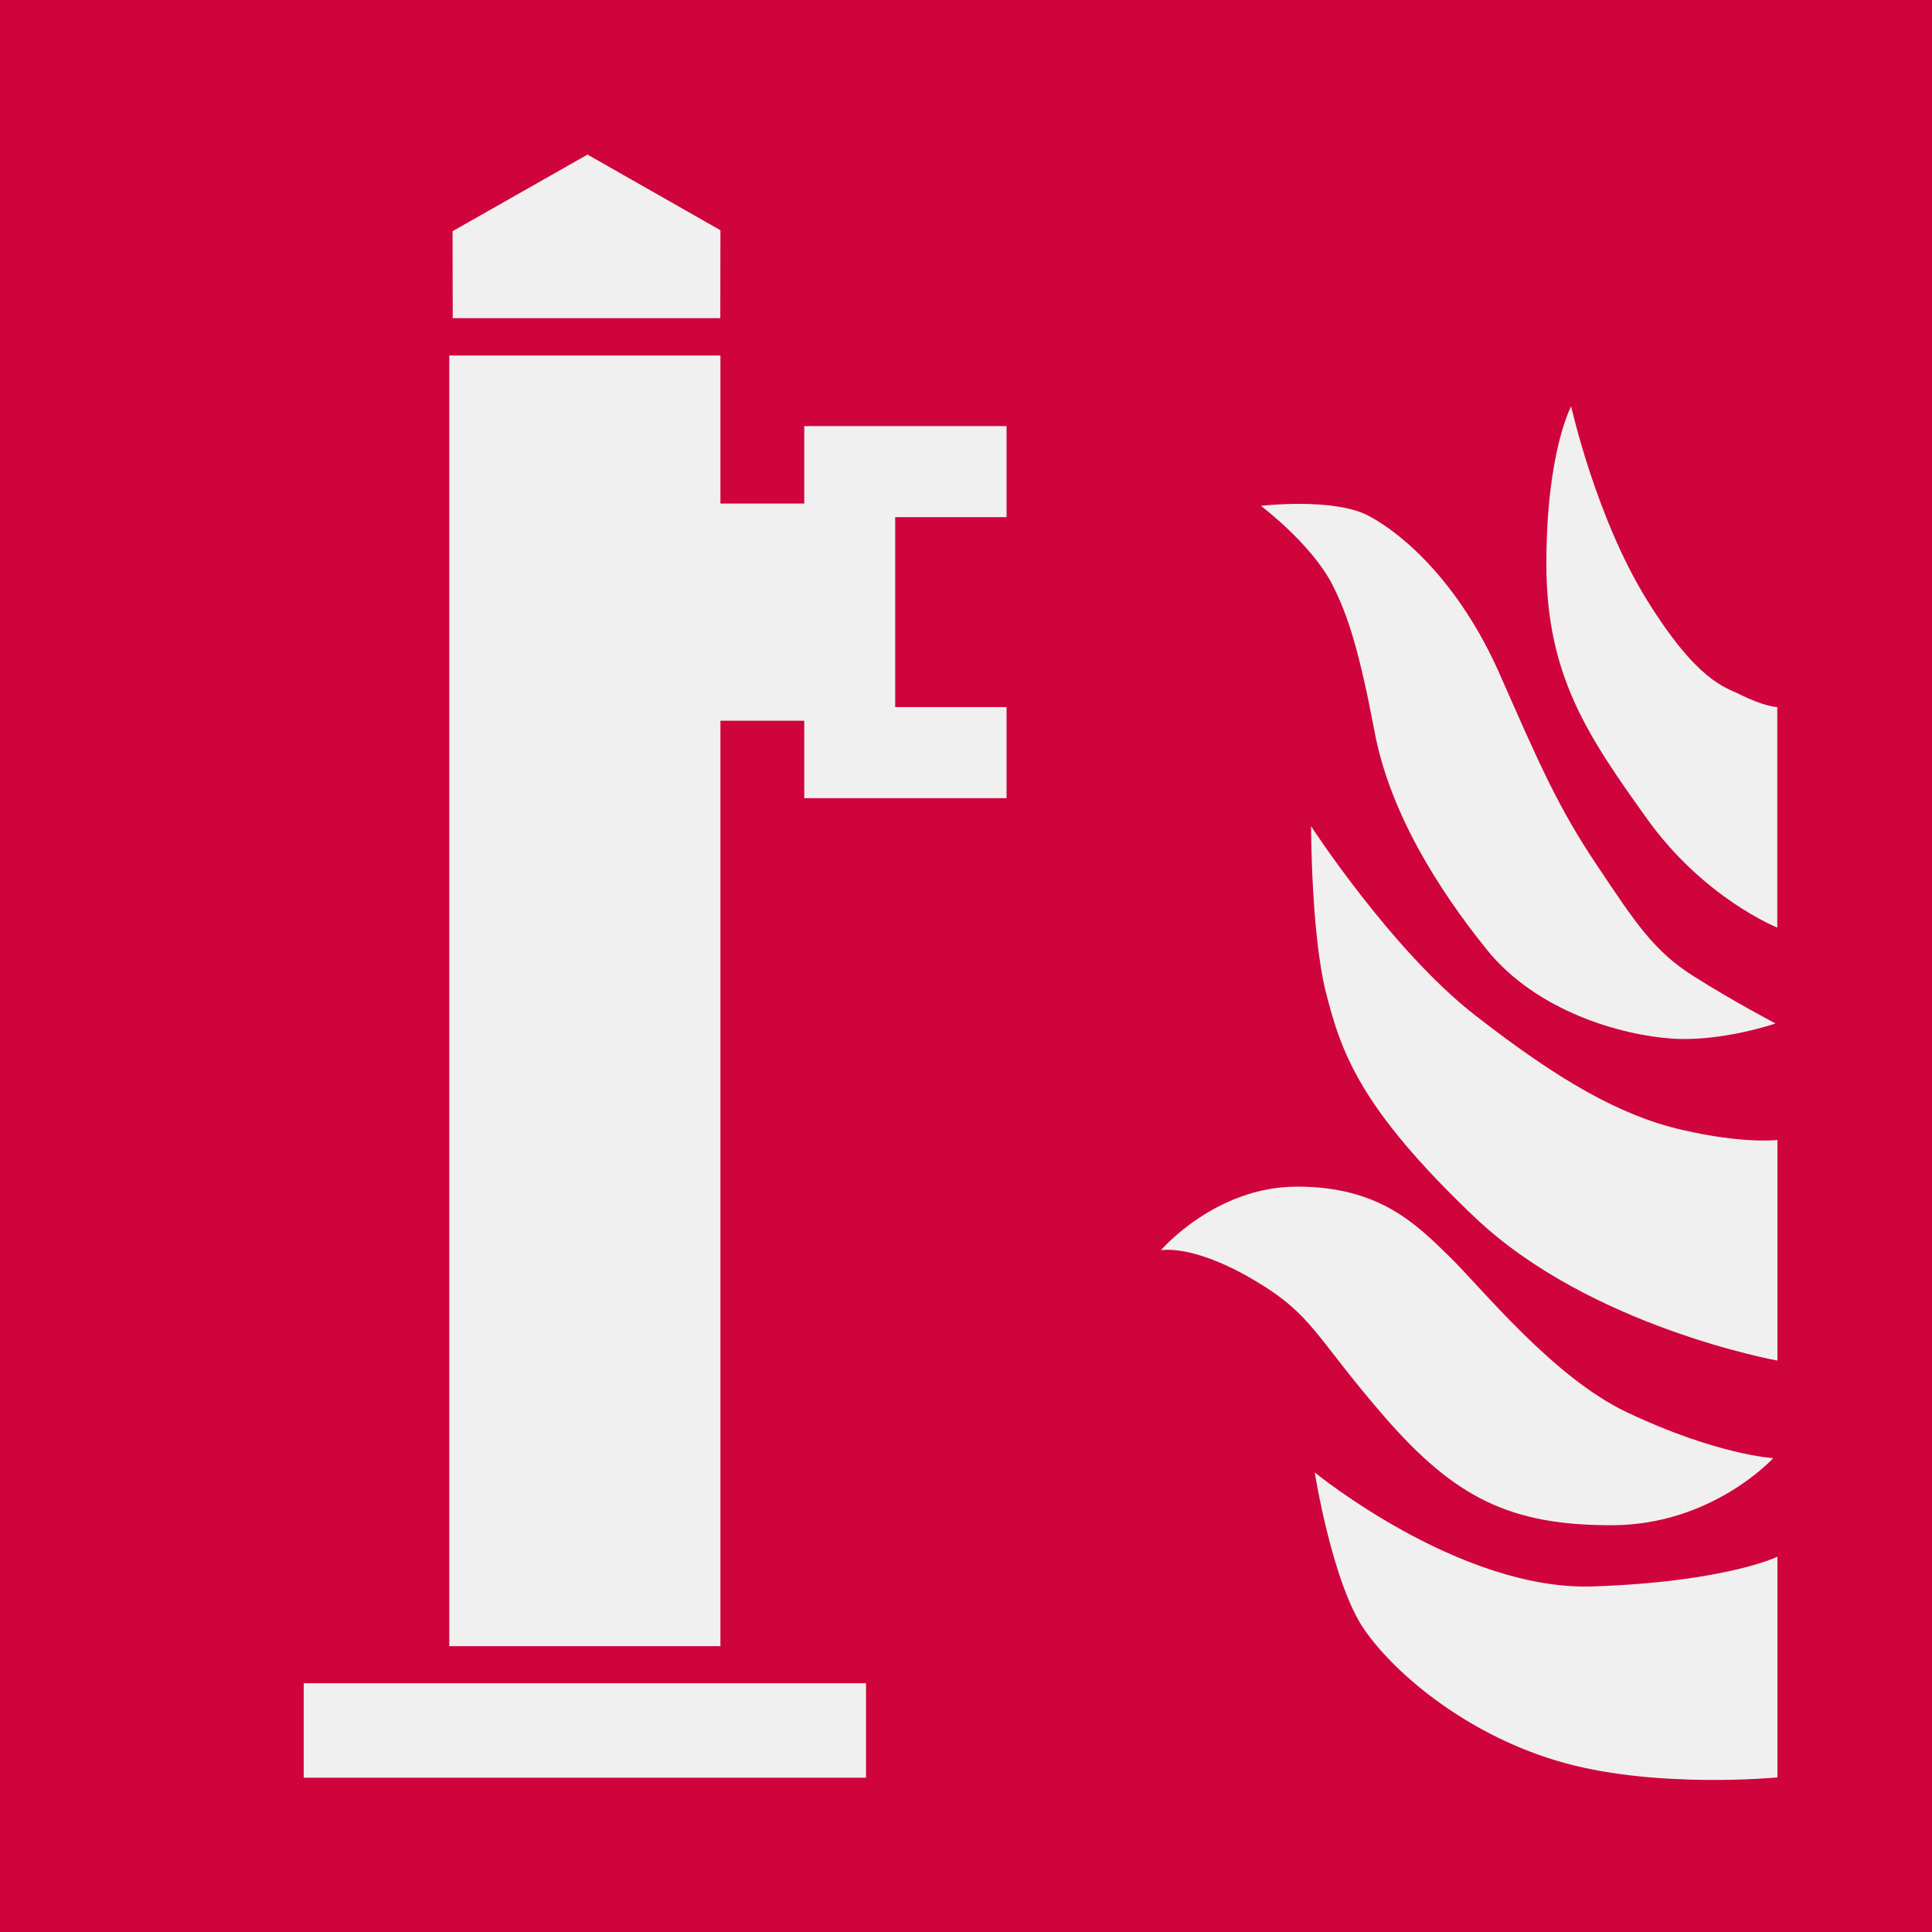
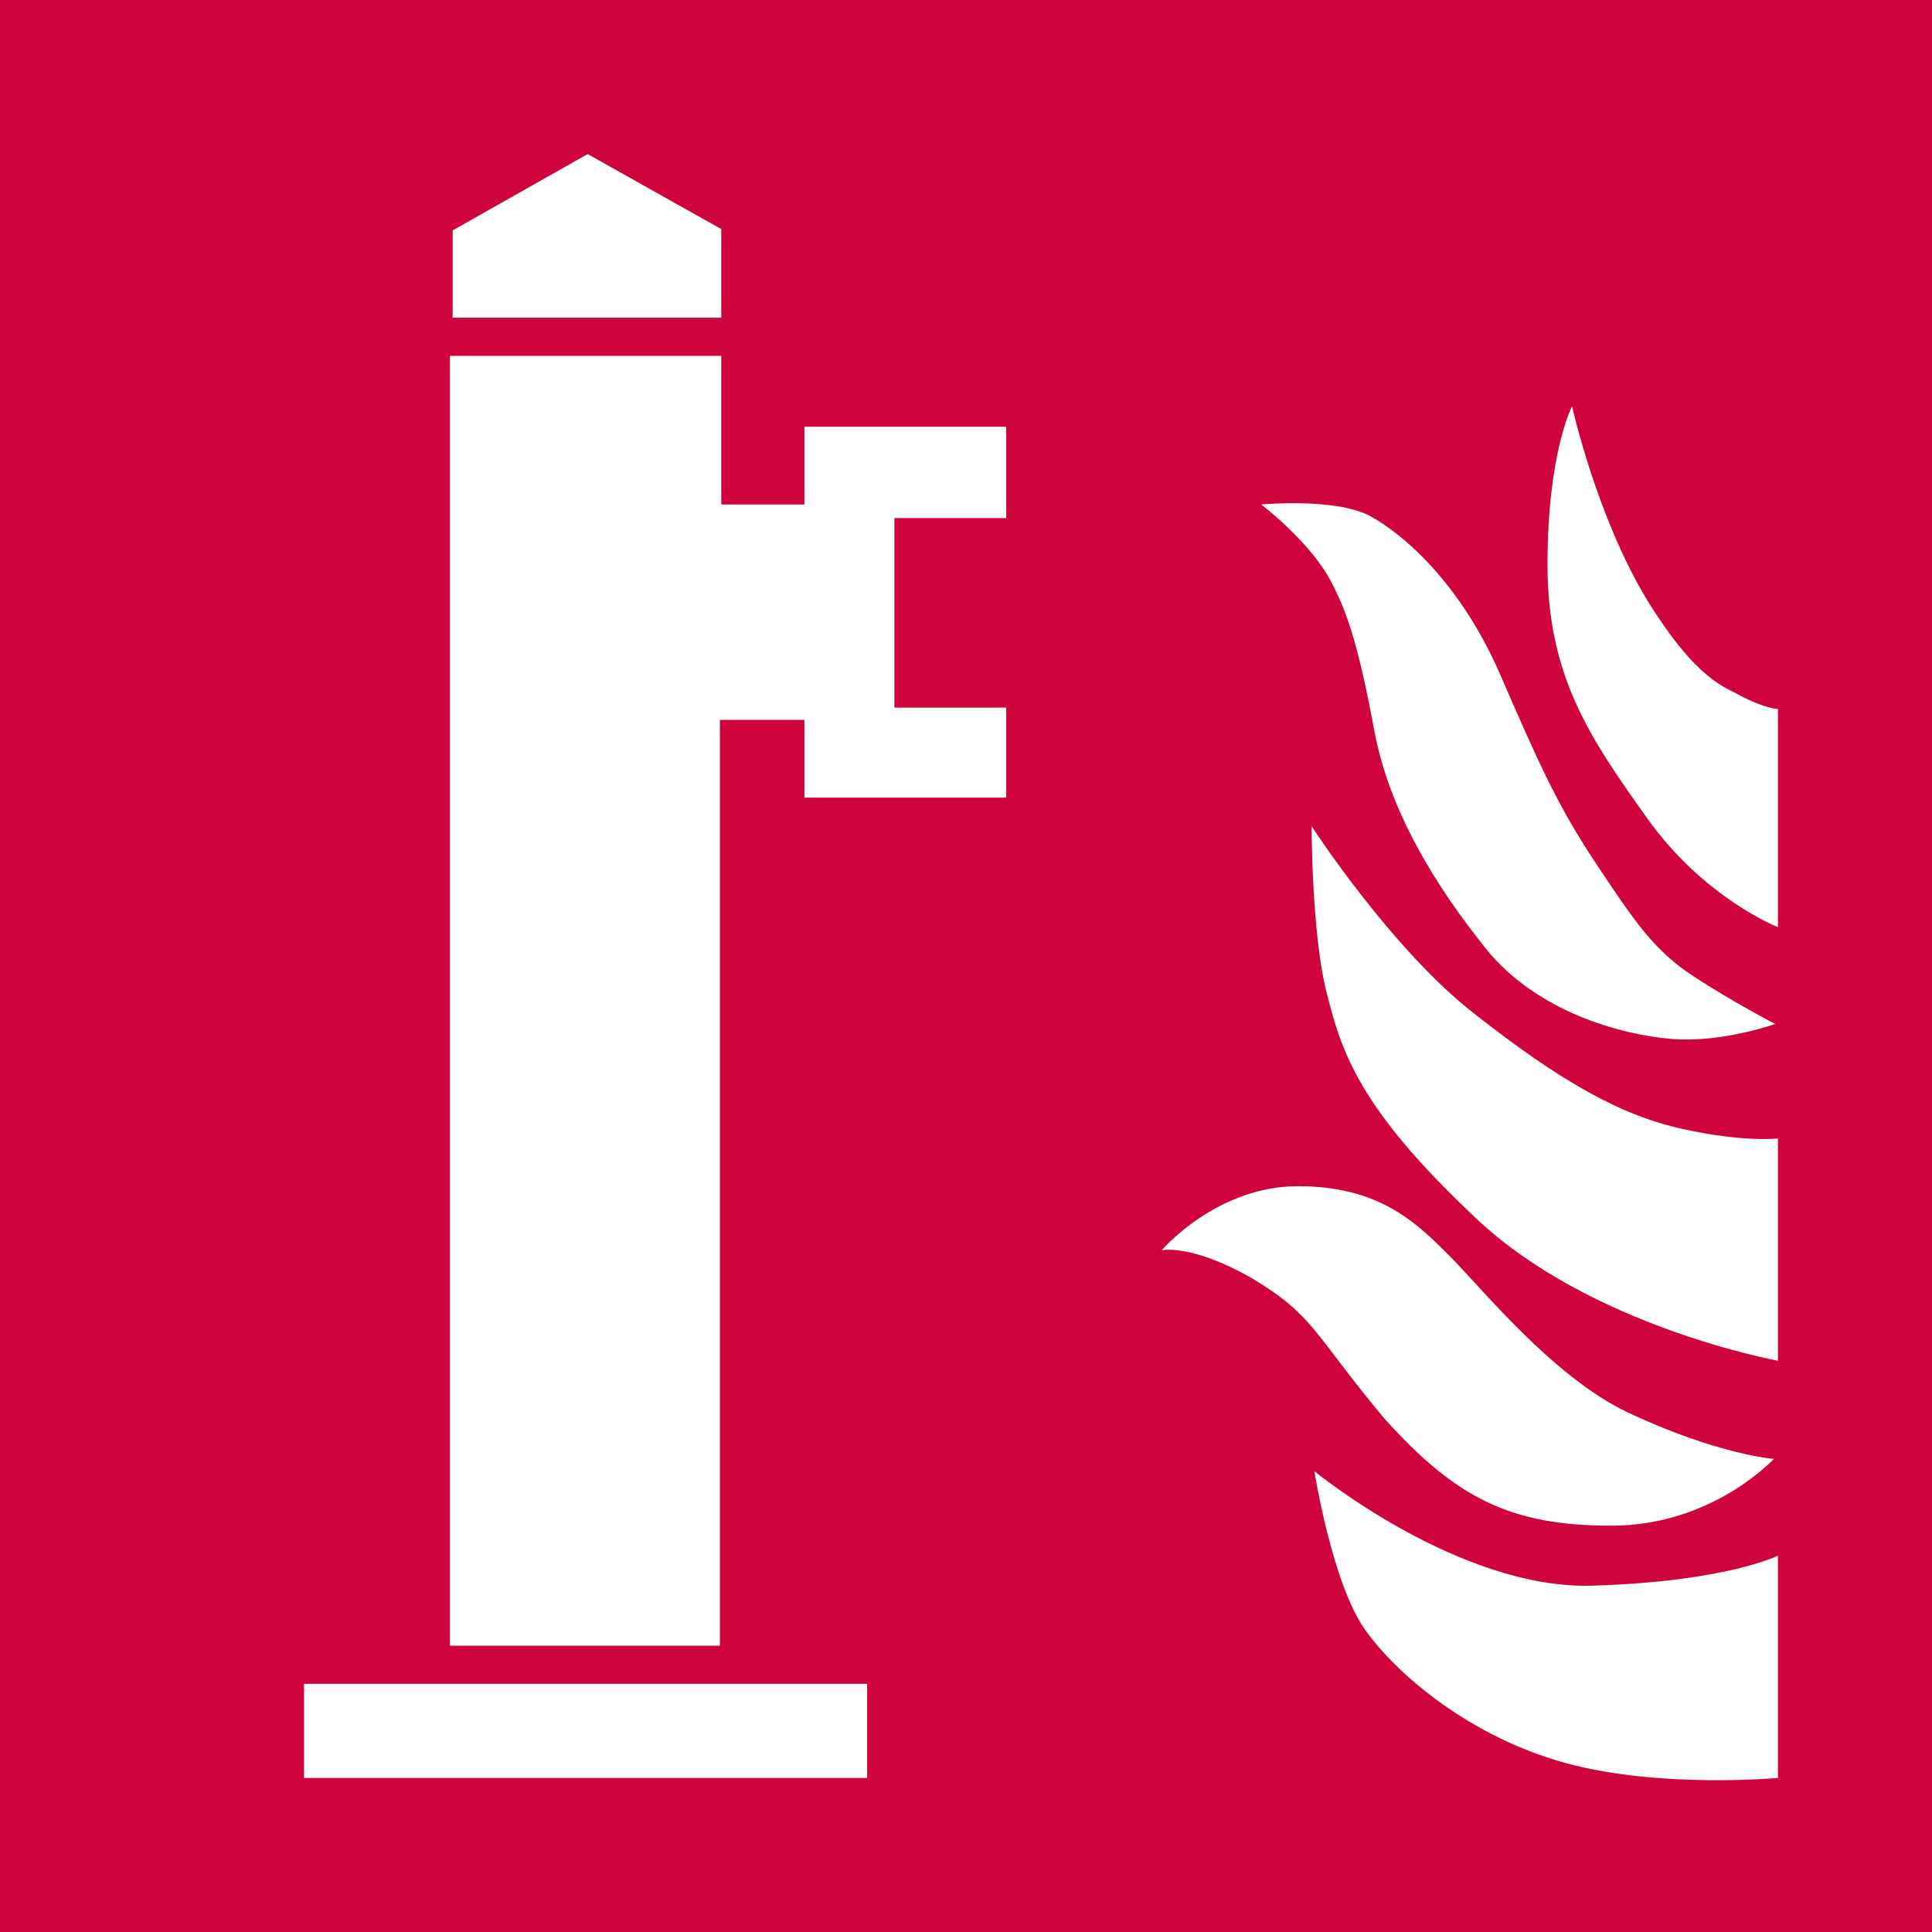
- <svg xmlns="http://www.w3.org/2000/svg" version="1.1" id="Layer_1" x="0px" y="0px" viewBox="0 0 141.73 141.73" style="enable-background:new 0 0 141.73 141.73;" xml:space="preserve">
+ <svg xmlns="http://www.w3.org/2000/svg" version="1.1" x="0px" y="0px" viewBox="0 0 141.7 141.7" style="enable-background:new 0 0 141.7 141.7;" xml:space="preserve">
  <style type="text/css">
- 	.st0{fill-rule:evenodd;clip-rule:evenodd;fill:#D0043C;}
+ 	.st0{fill:#FFFFFF;}
+ 	.st1{fill-rule:evenodd;clip-rule:evenodd;fill:#D0043C;}
</style>
-   <path class="st0" d="M0,0v141.73h141.73V0H0z M100.4,37.84c2.57,1.36,6.69,4.96,9.63,11.64c2.94,6.68,4.29,9.77,7.11,13.98  c2.82,4.21,4.17,6.31,7.11,8.16c2.94,1.86,6,3.46,6,3.46s-3.92,1.36-7.6,1.11c-3.68-0.25-9.93-1.98-13.6-6.55  c-3.68-4.58-7.11-10.14-8.21-15.95c-1.1-5.81-1.93-8.53-3.11-10.82c-1.54-2.99-5.23-5.76-5.23-5.76S97.83,36.48,100.4,37.84z   M43.1,11.34l9.75,5.55l-0.01,6.45H33.21l-0.01-6.38L43.1,11.34z M63.53,130.41H22.28v-6.93h41.25V130.41z M73.84,58.55H59v-5.68  l-6.15,0v67.89H32.96V26.08h19.89v10.86H59v-5.68l14.84,0v6.68h-8.17v13.93h8.17L73.84,58.55z M91.9,93.85  c-4.47-2.62-6.74-2.13-6.74-2.13s3.98-4.67,9.99-4.67c6.01,0,8.69,2.71,11.13,5.08c2.44,2.38,7.63,8.9,13.08,11.48  c6.58,3.12,10.72,3.36,10.72,3.36s-4.47,4.92-11.86,4.92s-11.45-1.97-16.65-7.95C96.37,97.95,96.37,96.47,91.9,93.85z   M130.39,130.39c0,0-8.68,0.84-15.58-1.05c-6.91-1.89-12.35-6.39-14.7-9.76c-2.36-3.36-3.66-11.56-3.66-11.56s10.64,8.69,20.39,8.36  c9.75-0.33,13.55-2.18,13.55-2.18V130.39z M130.39,99.81c0,0-13.75-2.47-22.2-10.51c-8.46-8.04-9.8-12.12-10.91-16.45  c-1.1-4.33-1.1-12.24-1.1-12.24s5.9,9.09,12.01,13.85c6.13,4.78,10.64,7.38,15.22,8.43c4.5,1.04,6.98,0.74,6.98,0.74V99.81z   M130.39,68.05c0,0-5.4-2.14-9.6-8.03c-4.19-5.88-7.35-10.36-7.35-18.63c0-8.27,1.82-11.58,1.82-11.58s1.8,8.12,5.53,14.16  c3.71,6.01,5.77,6.44,6.8,6.95c1.9,0.95,2.79,0.95,2.79,0.95V68.05z" />
+   <g id="Laag_2">
+     <rect y="0" class="st0" width="141.7" height="141.7" />
+   </g>
+   <g id="Layer_1">
+     <path class="st1" d="M0,0v141.7h141.7V0H0z M100.4,37.8c2.6,1.4,6.7,5,9.6,11.6c2.9,6.7,4.3,9.8,7.1,14s4.2,6.3,7.1,8.2   c2.9,1.9,6,3.5,6,3.5s-3.9,1.4-7.6,1.1s-9.9-2-13.6-6.6c-3.7-4.6-7.1-10.1-8.2-16s-1.9-8.5-3.1-10.8c-1.5-3-5.2-5.8-5.2-5.8   S97.8,36.5,100.4,37.8z M43.1,11.3l9.8,5.5l0,6.5H33.2l0-6.4L43.1,11.3z M63.5,130.4H22.3v-6.9h41.3V130.4z M73.8,58.5H59v-5.7   h-6.2v67.9H33V26.1h19.9v10.9H59v-5.7h14.8v6.7h-8.2v13.9h8.2V58.5z M91.9,93.8c-4.5-2.6-6.7-2.1-6.7-2.1s4-4.7,10-4.7   c6,0,8.7,2.7,11.1,5.1c2.4,2.4,7.6,8.9,13.1,11.5c6.6,3.1,10.7,3.4,10.7,3.4s-4.5,4.9-11.9,4.9s-11.4-2-16.7-7.9   C96.4,97.9,96.4,96.5,91.9,93.8z M130.4,130.4c0,0-8.7,0.8-15.6-1.1c-6.9-1.9-12.3-6.4-14.7-9.8c-2.4-3.4-3.7-11.6-3.7-11.6   s10.6,8.7,20.4,8.4s13.6-2.2,13.6-2.2V130.4z M130.4,99.8c0,0-13.8-2.5-22.2-10.5c-8.5-8-9.8-12.1-10.9-16.5   c-1.1-4.3-1.1-12.2-1.1-12.2s5.9,9.1,12,13.8c6.1,4.8,10.6,7.4,15.2,8.4c4.5,1,7,0.7,7,0.7V99.8z M130.4,68c0,0-5.4-2.1-9.6-8   c-4.2-5.9-7.3-10.4-7.3-18.6s1.8-11.6,1.8-11.6s1.8,8.1,5.5,14.2c3.7,6,5.8,6.4,6.8,7c1.9,1,2.8,1,2.8,1L130.4,68L130.4,68z" />
+   </g>
</svg>
